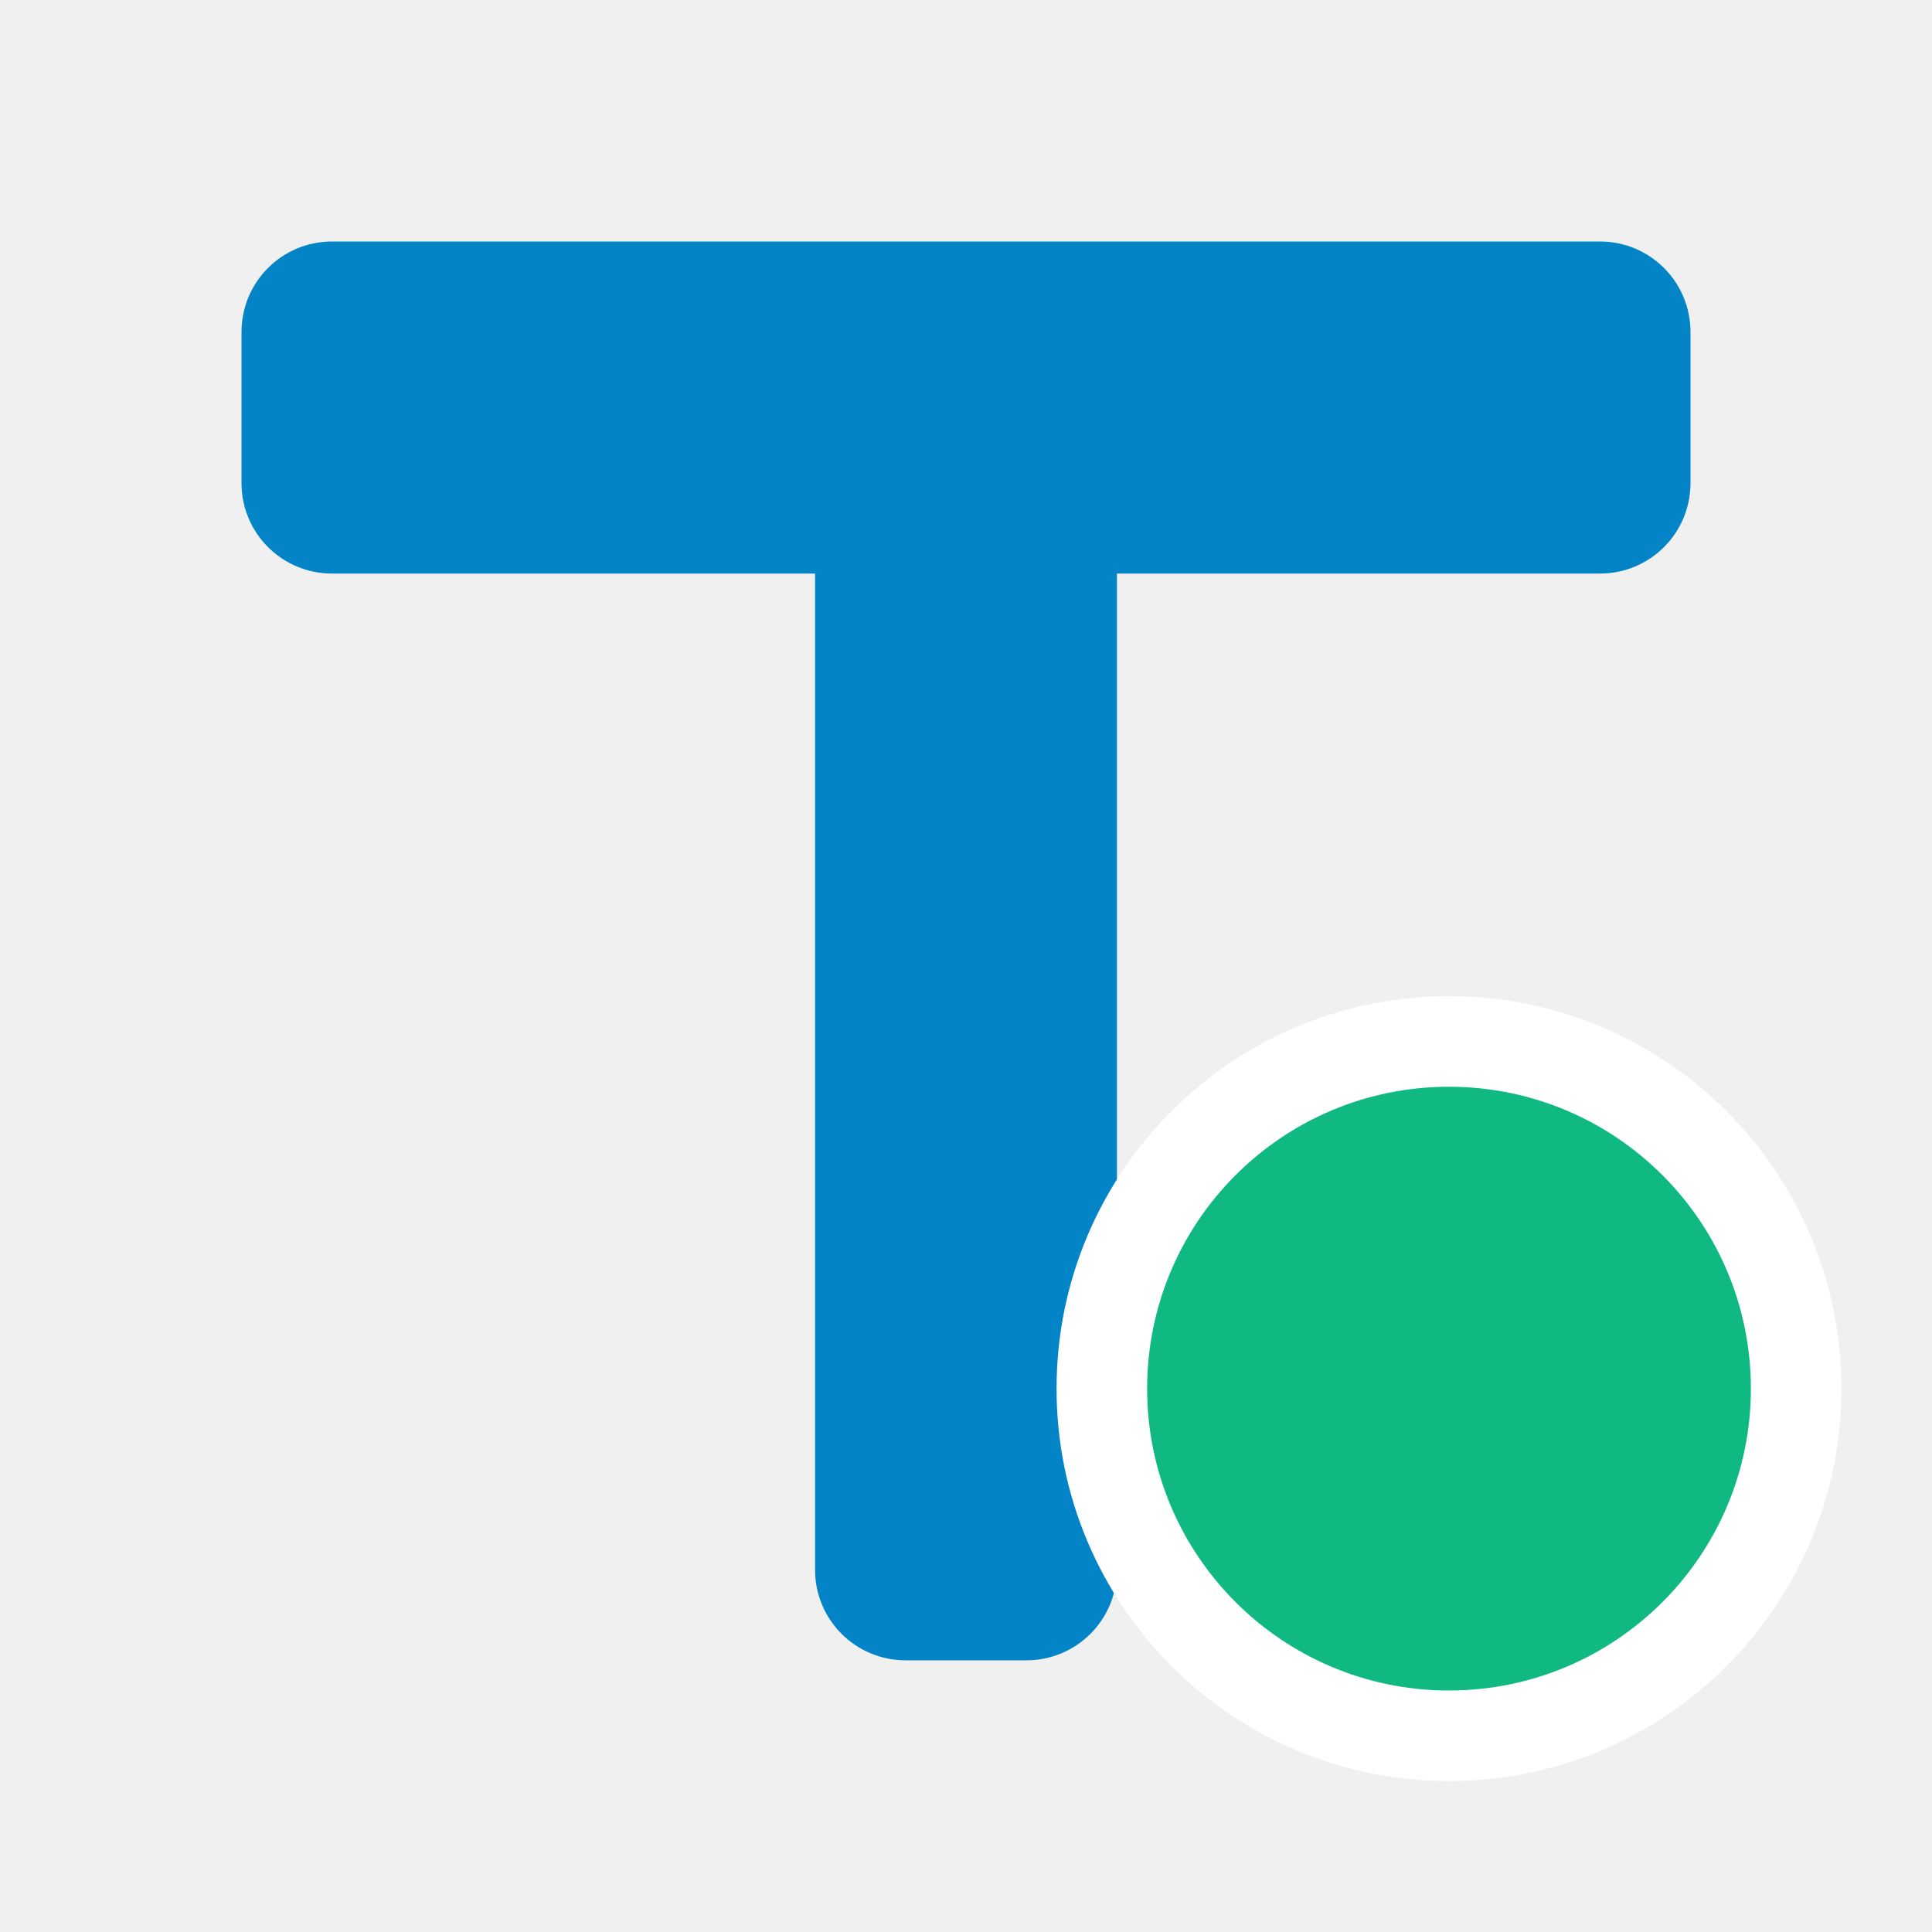
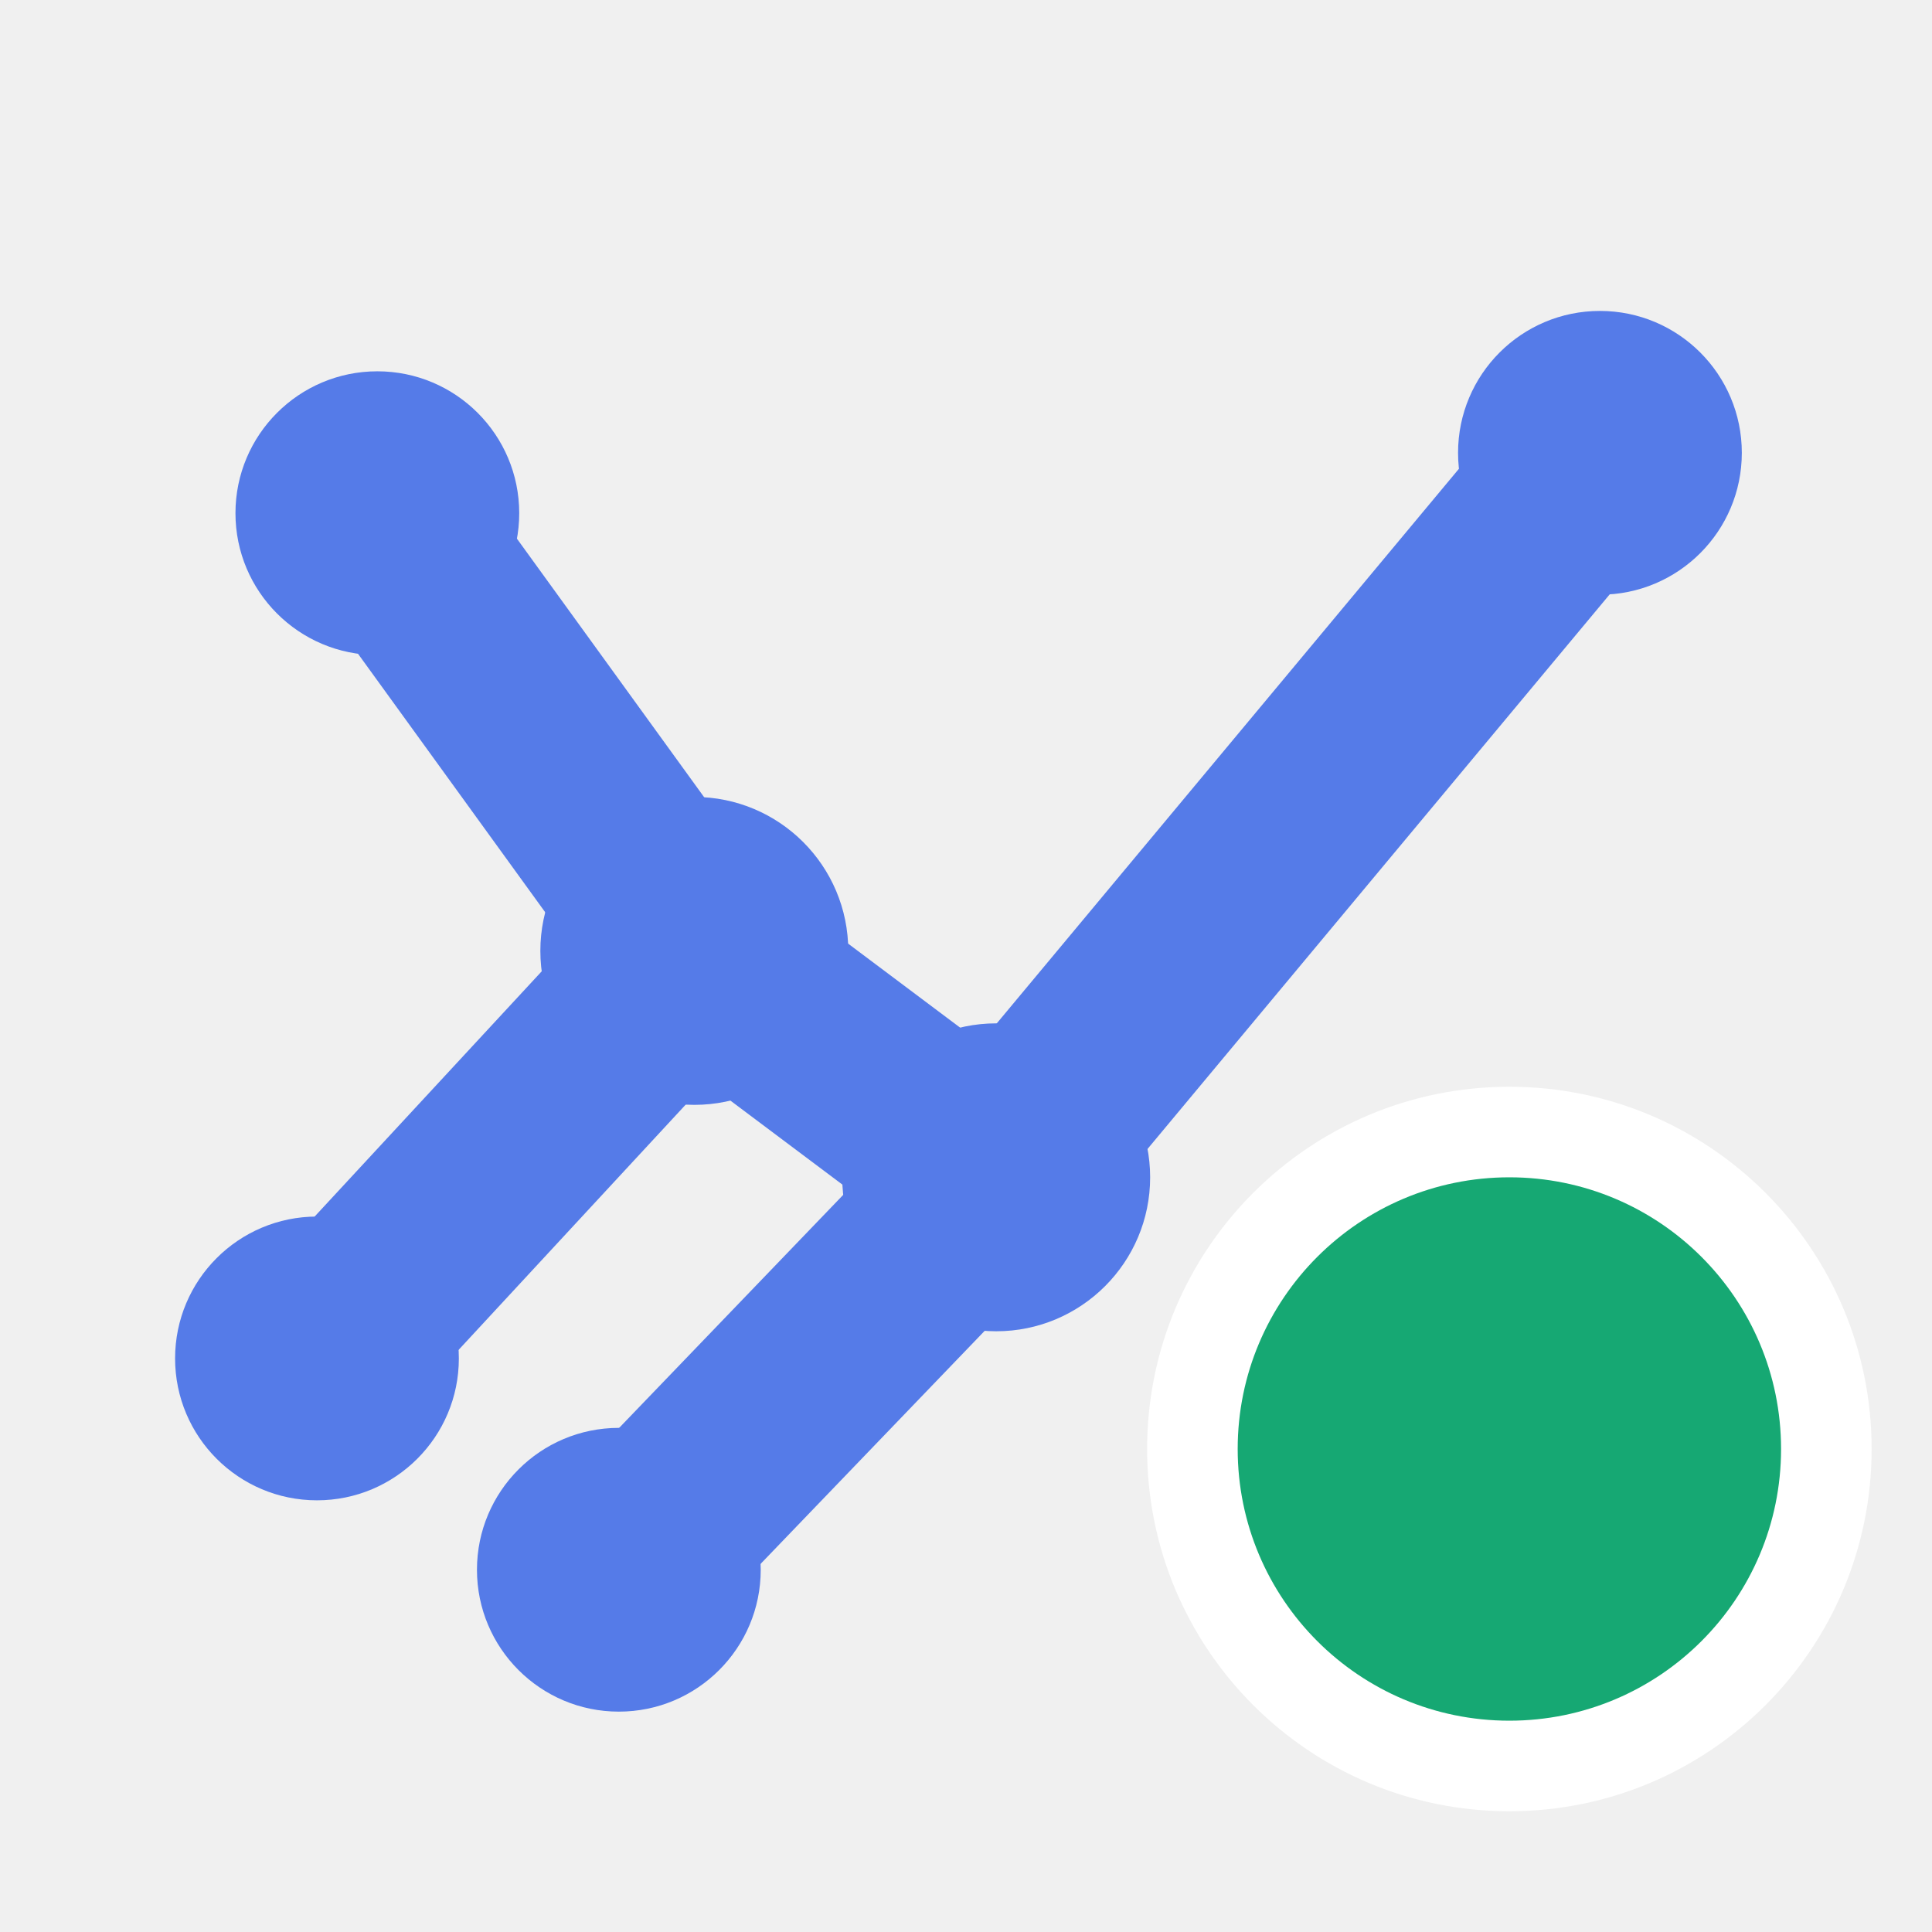
- <svg xmlns="http://www.w3.org/2000/svg" viewBox="0 0 32 32" width="32" height="32">
-   <path d="M4 5.5C4 4.67 4.67 4 5.5 4H26.5C27.33 4 28 4.67 28 5.5V8C28 8.83 27.33 9.5 26.5 9.5H18.5V26C18.5 26.83 17.83 27.5 17 27.5H15C14.17 27.5 13.5 26.83 13.5 26V9.5H5.5C4.67 9.5 4 8.83 4 8V5.5Z" fill="#0284C7" />
-   <circle cx="24" cy="23" r="6.5" fill="#FFFFFF" />
-   <circle cx="24" cy="23" r="5" fill="#10B981" />
+ <svg xmlns="http://www.w3.org/2000/svg" viewBox="0 0 32 32" width="32" height="32" fill="none">
+   <g stroke="#557BE8" stroke-width="3.25" stroke-linecap="round" stroke-linejoin="round">
+     <path d="M5.25 22.5 11.5 15.75 16.5 19.5 26.5 7.5" />
+     <path d="M6.25 8.5 11.5 15.75M10.25 26 16.5 19.5" />
+   </g>
+   <g fill="#557BE8">
+     <circle cx="5.25" cy="22.5" r="2.35" />
+     <circle cx="6.25" cy="8.5" r="2.35" />
+     <circle cx="10.25" cy="26" r="2.35" />
+     <circle cx="11.5" cy="15.75" r="2.55" />
+     <circle cx="16.5" cy="19.5" r="2.55" />
+     <circle cx="26.5" cy="7.5" r="2.35" />
+   </g>
+   <circle cx="25" cy="24" r="6" fill="#FFFFFF" />
+   <circle cx="25" cy="24" r="4.5" fill="#16A873" />
</svg>
